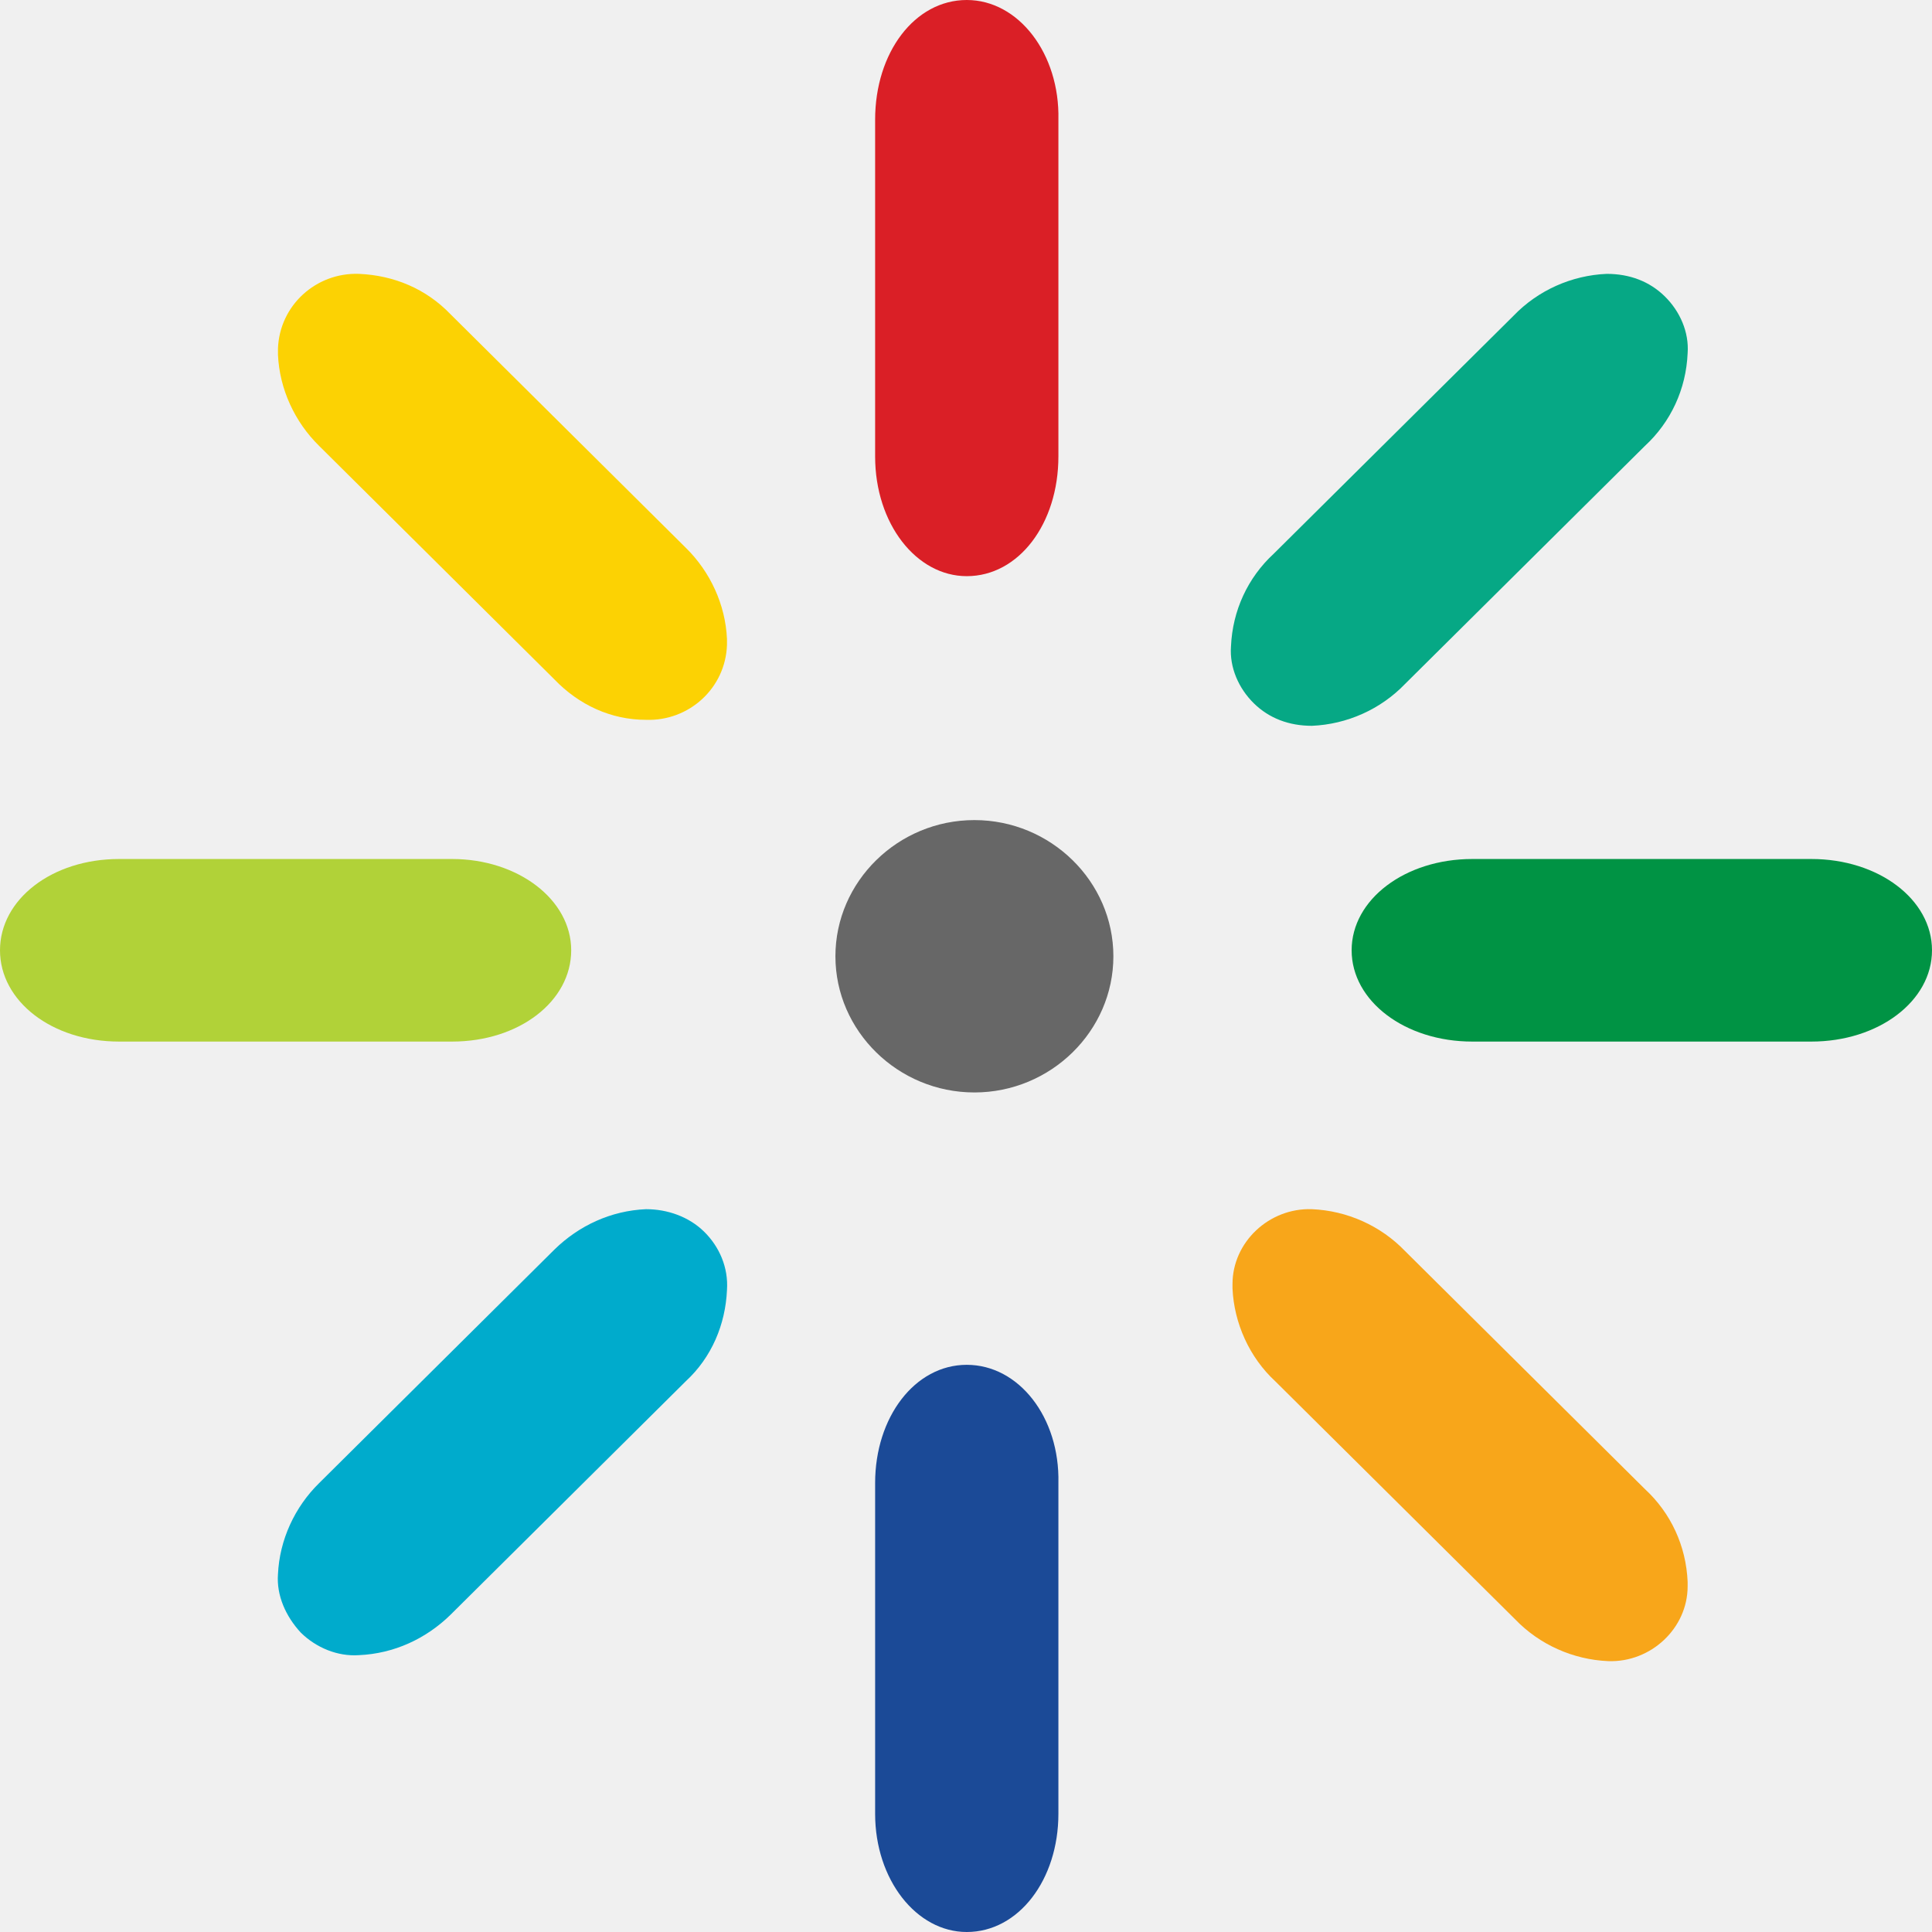
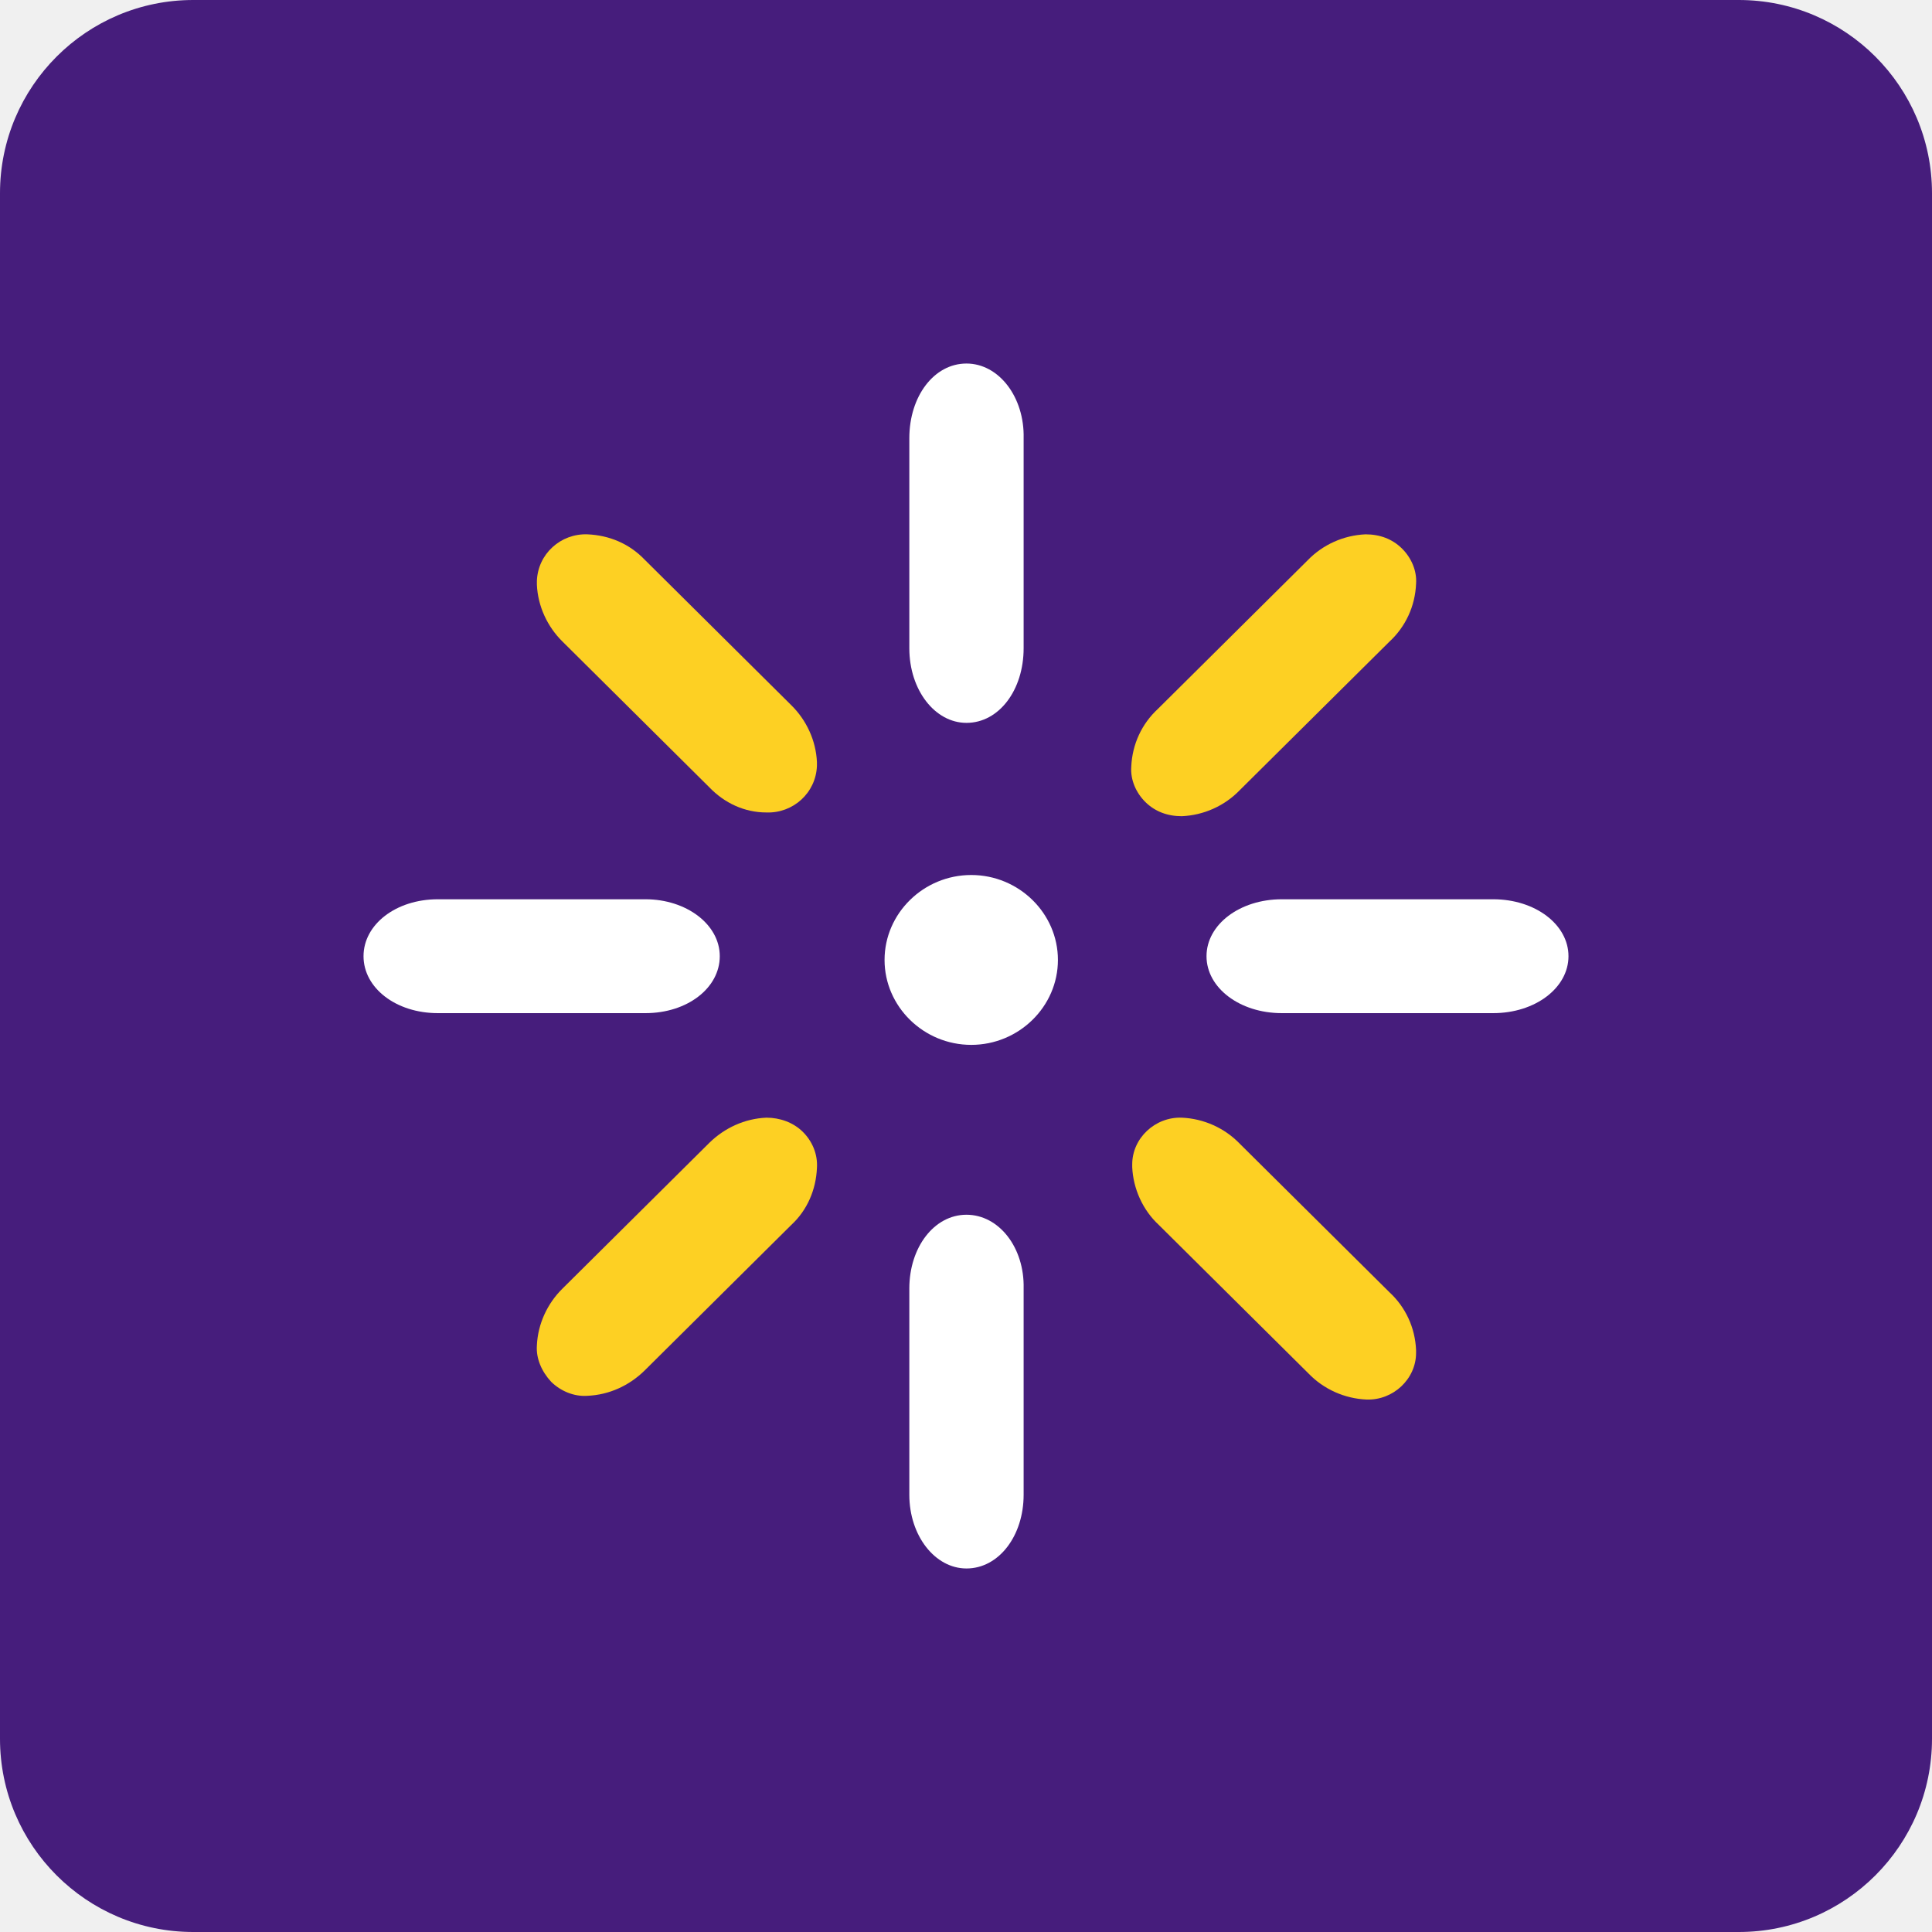
- <svg xmlns="http://www.w3.org/2000/svg" width="100%" height="100%" viewBox="0 0 46 46" version="1.1" xml:space="preserve" style="fill-rule:evenodd;clip-rule:evenodd;stroke-linejoin:round;stroke-miterlimit:2;">
-   <g transform="matrix(0.363636,0,0,0.356313,-7.34545,-91.6437)">
-     <path d="M83.5,348.4C80.1,348.4 77.5,351.9 77.5,356.3L77.5,378.4C77.5,382.8 80.2,386.3 83.5,386.3C86.9,386.3 89.5,382.8 89.5,378.4L89.5,356.3C89.6,351.9 86.9,348.4 83.5,348.4Z" style="fill:rgb(27,74,151);fill-rule:nonzero;" />
+ <svg xmlns="http://www.w3.org/2000/svg" width="100%" height="100%" viewBox="0 0 512 512" version="1.1" xml:space="preserve" style="fill-rule:evenodd;clip-rule:evenodd;stroke-linejoin:round;stroke-miterlimit:2;">
+   <path d="M512,51.2C512,22.942 489.058,0 460.8,0L51.2,0C22.942,0 0,22.942 0,51.2L0,460.8C0,489.058 22.942,512 51.2,512L460.8,512C489.058,512 512,489.058 512,460.8L512,51.2Z" style="fill:rgb(70,29,124);" />
+   <g transform="matrix(2.5243,0,0,2.47346,45.3476,-539.835)">
+     <path d="M83.5,348.4C80.1,348.4 77.5,351.9 77.5,356.3L77.5,378.4C77.5,382.8 80.2,386.3 83.5,386.3C86.9,386.3 89.5,382.8 89.5,378.4L89.5,356.3C89.6,351.9 86.9,348.4 83.5,348.4Z" style="fill:white;fill-rule:nonzero;" />
  </g>
-   <g transform="matrix(0.363636,0,0,0.356313,-7.34545,-91.6437)">
-     <path d="M83.5,257.2C80.1,257.2 77.5,260.7 77.5,265.2L77.5,287.7C77.5,292.2 80.2,295.7 83.5,295.7C86.9,295.7 89.5,292.2 89.5,287.7L89.5,265.2C89.6,260.8 86.9,257.2 83.5,257.2Z" style="fill:rgb(218,31,38);fill-rule:nonzero;" />
+   <g transform="matrix(2.5243,0,0,2.47346,45.3476,-539.835)">
+     <path d="M83.5,257.2C80.1,257.2 77.5,260.7 77.5,265.2L77.5,287.7C77.5,292.2 80.2,295.7 83.5,295.7C86.9,295.7 89.5,292.2 89.5,287.7L89.5,265.2C89.6,260.8 86.9,257.2 83.5,257.2Z" style="fill:white;fill-rule:nonzero;" />
  </g>
-   <g transform="matrix(0.363636,0,0,0.356313,-7.34545,-91.6437)">
-     <path d="M49.8,314.6L28,314.6C23.6,314.6 20.2,317.3 20.2,320.7C20.2,324.1 23.6,326.8 28,326.8L49.8,326.8C54.2,326.8 57.6,324.1 57.6,320.7C57.6,317.3 54.1,314.6 49.8,314.6Z" style="fill:rgb(177,210,56);fill-rule:nonzero;" />
+   <g transform="matrix(2.5243,0,0,2.47346,45.3476,-539.835)">
+     <path d="M49.8,314.6L28,314.6C23.6,314.6 20.2,317.3 20.2,320.7C20.2,324.1 23.6,326.8 28,326.8L49.8,326.8C54.2,326.8 57.6,324.1 57.6,320.7C57.6,317.3 54.1,314.6 49.8,314.6Z" style="fill:white;fill-rule:nonzero;" />
  </g>
-   <g transform="matrix(0.363636,0,0,0.356313,-7.34545,-91.6437)">
-     <path d="M138.8,314.6L116.6,314.6C112.2,314.6 108.7,317.3 108.7,320.7C108.7,324.1 112.2,326.8 116.6,326.8L138.8,326.8C143.2,326.8 146.7,324.1 146.7,320.7C146.7,317.3 143.2,314.6 138.8,314.6Z" style="fill:rgb(0,147,68);fill-rule:nonzero;" />
+   <g transform="matrix(2.5243,0,0,2.47346,45.3476,-539.835)">
+     <path d="M138.8,314.6L116.6,314.6C112.2,314.6 108.7,317.3 108.7,320.7C108.7,324.1 112.2,326.8 116.6,326.8L138.8,326.8C143.2,326.8 146.7,324.1 146.7,320.7C146.7,317.3 143.2,314.6 138.8,314.6Z" style="fill:white;fill-rule:nonzero;" />
  </g>
-   <g transform="matrix(0.363636,0,0,0.356313,-7.34545,-91.6437)">
-     <path d="M66.3,339.5C65.3,338.5 63.9,338 62.5,338C60.2,338.1 58.1,339.1 56.5,340.7L41.1,356.3C39.5,357.9 38.5,360.1 38.4,362.4C38.3,363.8 38.9,365.2 39.9,366.3C40.9,367.3 42.3,367.9 43.7,367.8C46,367.7 48.1,366.7 49.7,365.1L65.1,349.5C66.8,347.9 67.7,345.7 67.8,343.4C67.9,341.9 67.3,340.5 66.3,339.5Z" style="fill:rgb(0,171,204);fill-rule:nonzero;" />
+   <g transform="matrix(2.5243,0,0,2.47346,45.3476,-539.835)">
+     <path d="M66.3,339.5C65.3,338.5 63.9,338 62.5,338C60.2,338.1 58.1,339.1 56.5,340.7L41.1,356.3C39.5,357.9 38.5,360.1 38.4,362.4C38.3,363.8 38.9,365.2 39.9,366.3C40.9,367.3 42.3,367.9 43.7,367.8C46,367.7 48.1,366.7 49.7,365.1L65.1,349.5C66.8,347.9 67.7,345.7 67.8,343.4C67.9,341.9 67.3,340.5 66.3,339.5Z" style="fill:rgb(253,208,35);fill-rule:nonzero;" />
  </g>
-   <g transform="matrix(0.363636,0,0,0.356313,-7.34545,-91.6437)">
-     <path d="M129.2,277C128.2,276 126.9,275.5 125.4,275.5C123.1,275.6 120.9,276.6 119.3,278.3L103.6,294.2C101.9,295.8 100.9,298 100.8,300.4C100.7,301.8 101.3,303.2 102.3,304.2C103.3,305.2 104.6,305.7 106.1,305.7C108.4,305.6 110.6,304.6 112.2,302.9L127.9,287C129.6,285.4 130.6,283.2 130.7,280.8C130.8,279.4 130.2,278 129.2,277Z" style="fill:rgb(6,168,133);fill-rule:nonzero;" />
+   <g transform="matrix(2.5243,0,0,2.47346,45.3476,-539.835)">
+     <path d="M129.2,277C128.2,276 126.9,275.5 125.4,275.5C123.1,275.6 120.9,276.6 119.3,278.3L103.6,294.2C101.9,295.8 100.9,298 100.8,300.4C100.7,301.8 101.3,303.2 102.3,304.2C103.3,305.2 104.6,305.7 106.1,305.7C108.4,305.6 110.6,304.6 112.2,302.9L127.9,287C129.6,285.4 130.6,283.2 130.7,280.8C130.8,279.4 130.2,278 129.2,277Z" style="fill:rgb(253,208,35);fill-rule:nonzero;" />
  </g>
-   <g transform="matrix(0.363636,0,0,0.356313,-7.34545,-91.6437)">
-     <path d="M65.1,293.8L49.7,278.2C48.1,276.5 46,275.6 43.7,275.5C40.9,275.4 38.5,277.6 38.4,280.5L38.4,280.9C38.5,283.2 39.5,285.4 41.1,287L56.5,302.6C58.1,304.3 60.2,305.3 62.5,305.3C65.3,305.4 67.7,303.2 67.8,300.3L67.8,299.9C67.7,297.6 66.7,295.4 65.1,293.8Z" style="fill:rgb(252,210,3);fill-rule:nonzero;" />
+   <g transform="matrix(2.5243,0,0,2.47346,45.3476,-539.835)">
+     <path d="M65.1,293.8L49.7,278.2C48.1,276.5 46,275.6 43.7,275.5C40.9,275.4 38.5,277.6 38.4,280.5L38.4,280.9C38.5,283.2 39.5,285.4 41.1,287L56.5,302.6C58.1,304.3 60.2,305.3 62.5,305.3C65.3,305.4 67.7,303.2 67.8,300.3L67.8,299.9C67.7,297.6 66.7,295.4 65.1,293.8Z" style="fill:rgb(253,208,35);fill-rule:nonzero;" />
  </g>
-   <g transform="matrix(0.363636,0,0,0.356313,-7.34545,-91.6437)">
-     <path d="M127.9,356.7L112.2,340.8C110.6,339.1 108.4,338.1 106.1,338C103.3,337.9 100.9,340.2 100.9,343L100.9,343.3C101,345.6 102,347.9 103.7,349.5L119.4,365.4C121,367.1 123.2,368.1 125.5,368.2C128.3,368.3 130.7,366 130.7,363.2L130.7,362.9C130.6,360.5 129.6,358.3 127.9,356.7Z" style="fill:rgb(248,166,26);fill-rule:nonzero;" />
+   <g transform="matrix(2.5243,0,0,2.47346,45.3476,-539.835)">
+     <path d="M127.9,356.7L112.2,340.8C110.6,339.1 108.4,338.1 106.1,338C103.3,337.9 100.9,340.2 100.9,343L100.9,343.3C101,345.6 102,347.9 103.7,349.5L119.4,365.4C121,367.1 123.2,368.1 125.5,368.2C128.3,368.3 130.7,366 130.7,363.2L130.7,362.9C130.6,360.5 129.6,358.3 127.9,356.7Z" style="fill:rgb(253,208,35);fill-rule:nonzero;" />
  </g>
-   <g transform="matrix(0.363636,0,0,0.356313,-7.34545,-91.6437)">
-     <path d="M74.9,321.1C74.9,316.1 79,312 84,312C89,312 93.1,316.1 93.1,321.1C93.1,326.1 89,330.2 84,330.2C79,330.2 74.9,326.1 74.9,321.1Z" style="fill:rgb(103,103,103);fill-rule:nonzero;" />
+   <g transform="matrix(2.5243,0,0,2.47346,45.3476,-539.835)">
+     <path d="M74.9,321.1C74.9,316.1 79,312 84,312C89,312 93.1,316.1 93.1,321.1C93.1,326.1 89,330.2 84,330.2C79,330.2 74.9,326.1 74.9,321.1Z" style="fill:white;fill-rule:nonzero;" />
  </g>
</svg>
